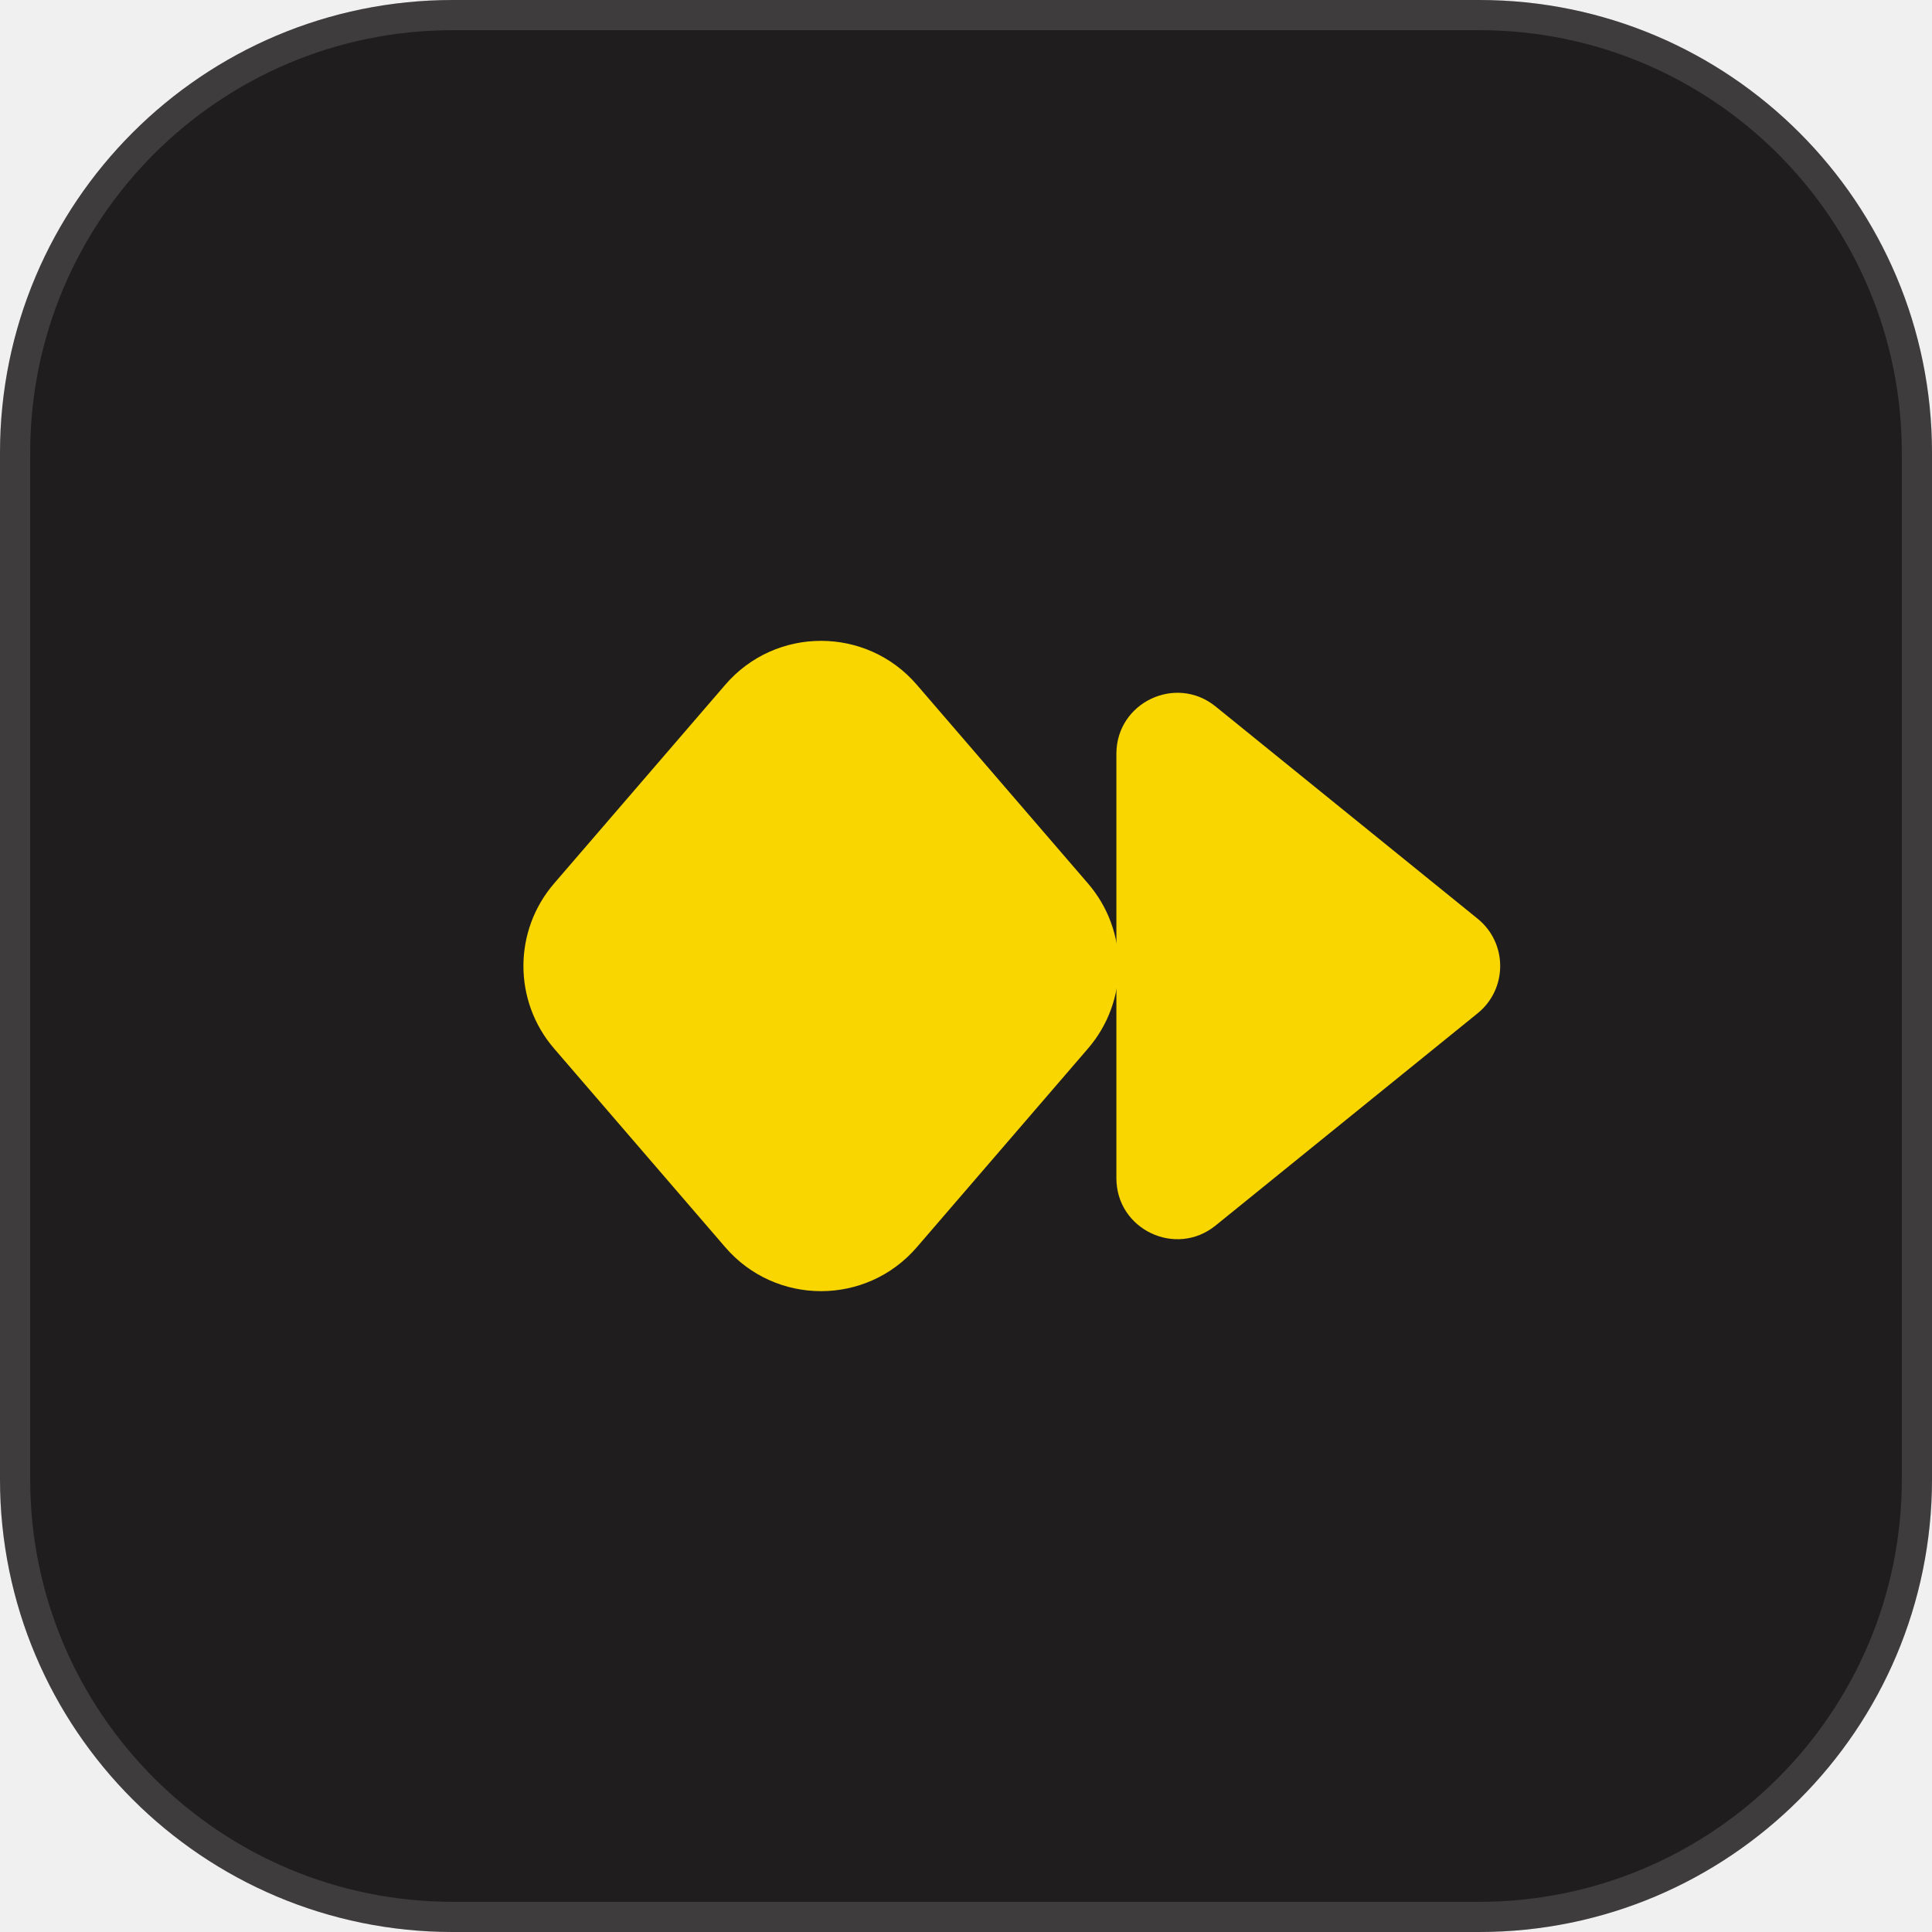
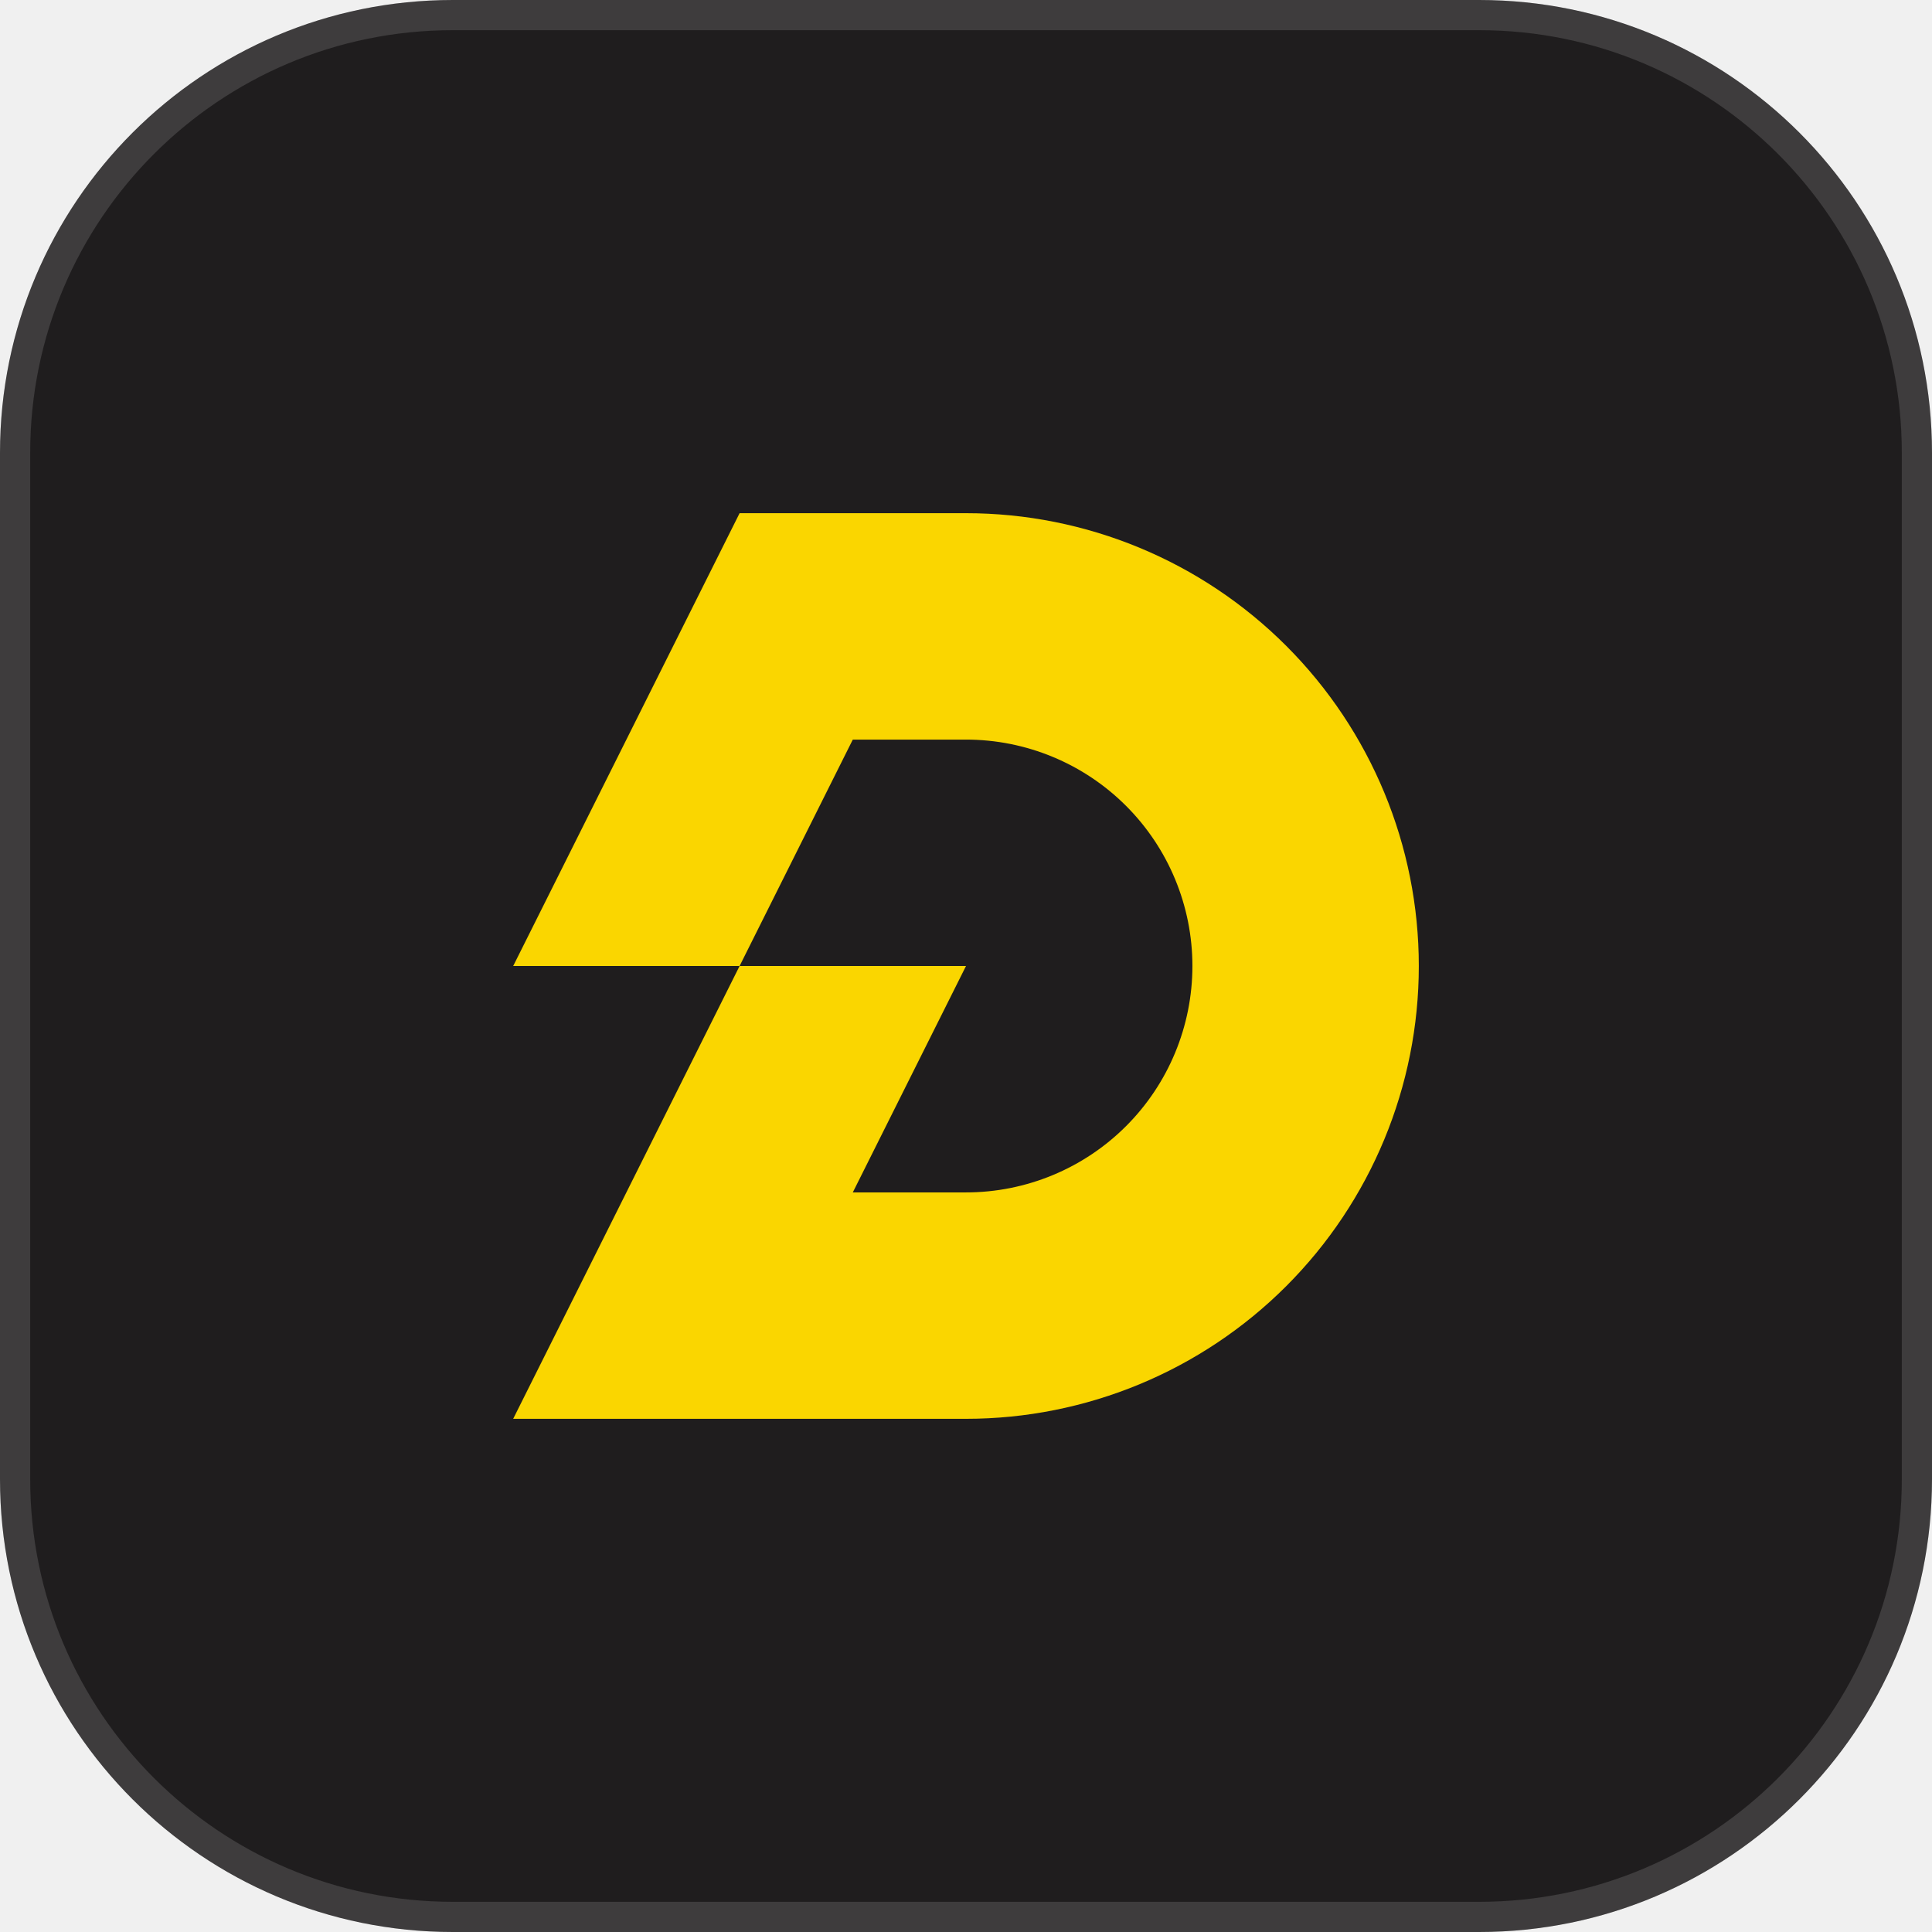
<svg xmlns="http://www.w3.org/2000/svg" width="64" height="64" viewBox="0 0 64 64" fill="none">
  <rect width="64" height="64" rx="15" fill="#1F1D1E" />
  <rect x="0.5" y="0.5" width="63" height="63" rx="14.5" stroke="white" stroke-opacity="0.14" />
-   <path d="M48.948 30.433C49.945 31.24 49.945 32.76 48.948 33.567L40.267 40.598C38.949 41.665 36.982 40.727 36.982 39.031L36.982 24.969C36.982 23.273 38.949 22.335 40.267 23.402L48.948 30.433Z" fill="#FAD600" />
-   <path d="M36.042 29.267C37.395 30.838 37.395 33.162 36.042 34.733L30.37 41.317C28.7 43.256 25.696 43.256 24.026 41.317L18.354 34.733C17.001 33.162 17.001 30.838 18.354 29.267L24.026 22.683C25.696 20.744 28.7 20.744 30.37 22.683L36.042 29.267Z" fill="#FAD600" />
+   <g transform="translate(17.0 13.5845) scale(0.202703)">
+     <path d="M0 90.85L37 16.85H74C93.626 16.85 112.448 24.646 126.326 38.524C140.204 52.402 148 71.224 148 90.85C148 110.476 140.204 129.298 126.326 143.176C112.448 157.054 93.626 164.85 74 164.85H0L37 90.85H74L55.5 127.85H74C83.813 127.85 93.224 123.952 100.163 117.013C107.102 110.074 111 100.663 111 90.85C111 81.037 107.102 71.626 100.163 64.687C93.224 57.748 83.813 53.85 74 53.85H55.5L37 90.85H0Z" fill="#FAD600" />
+   </g>
</svg>
